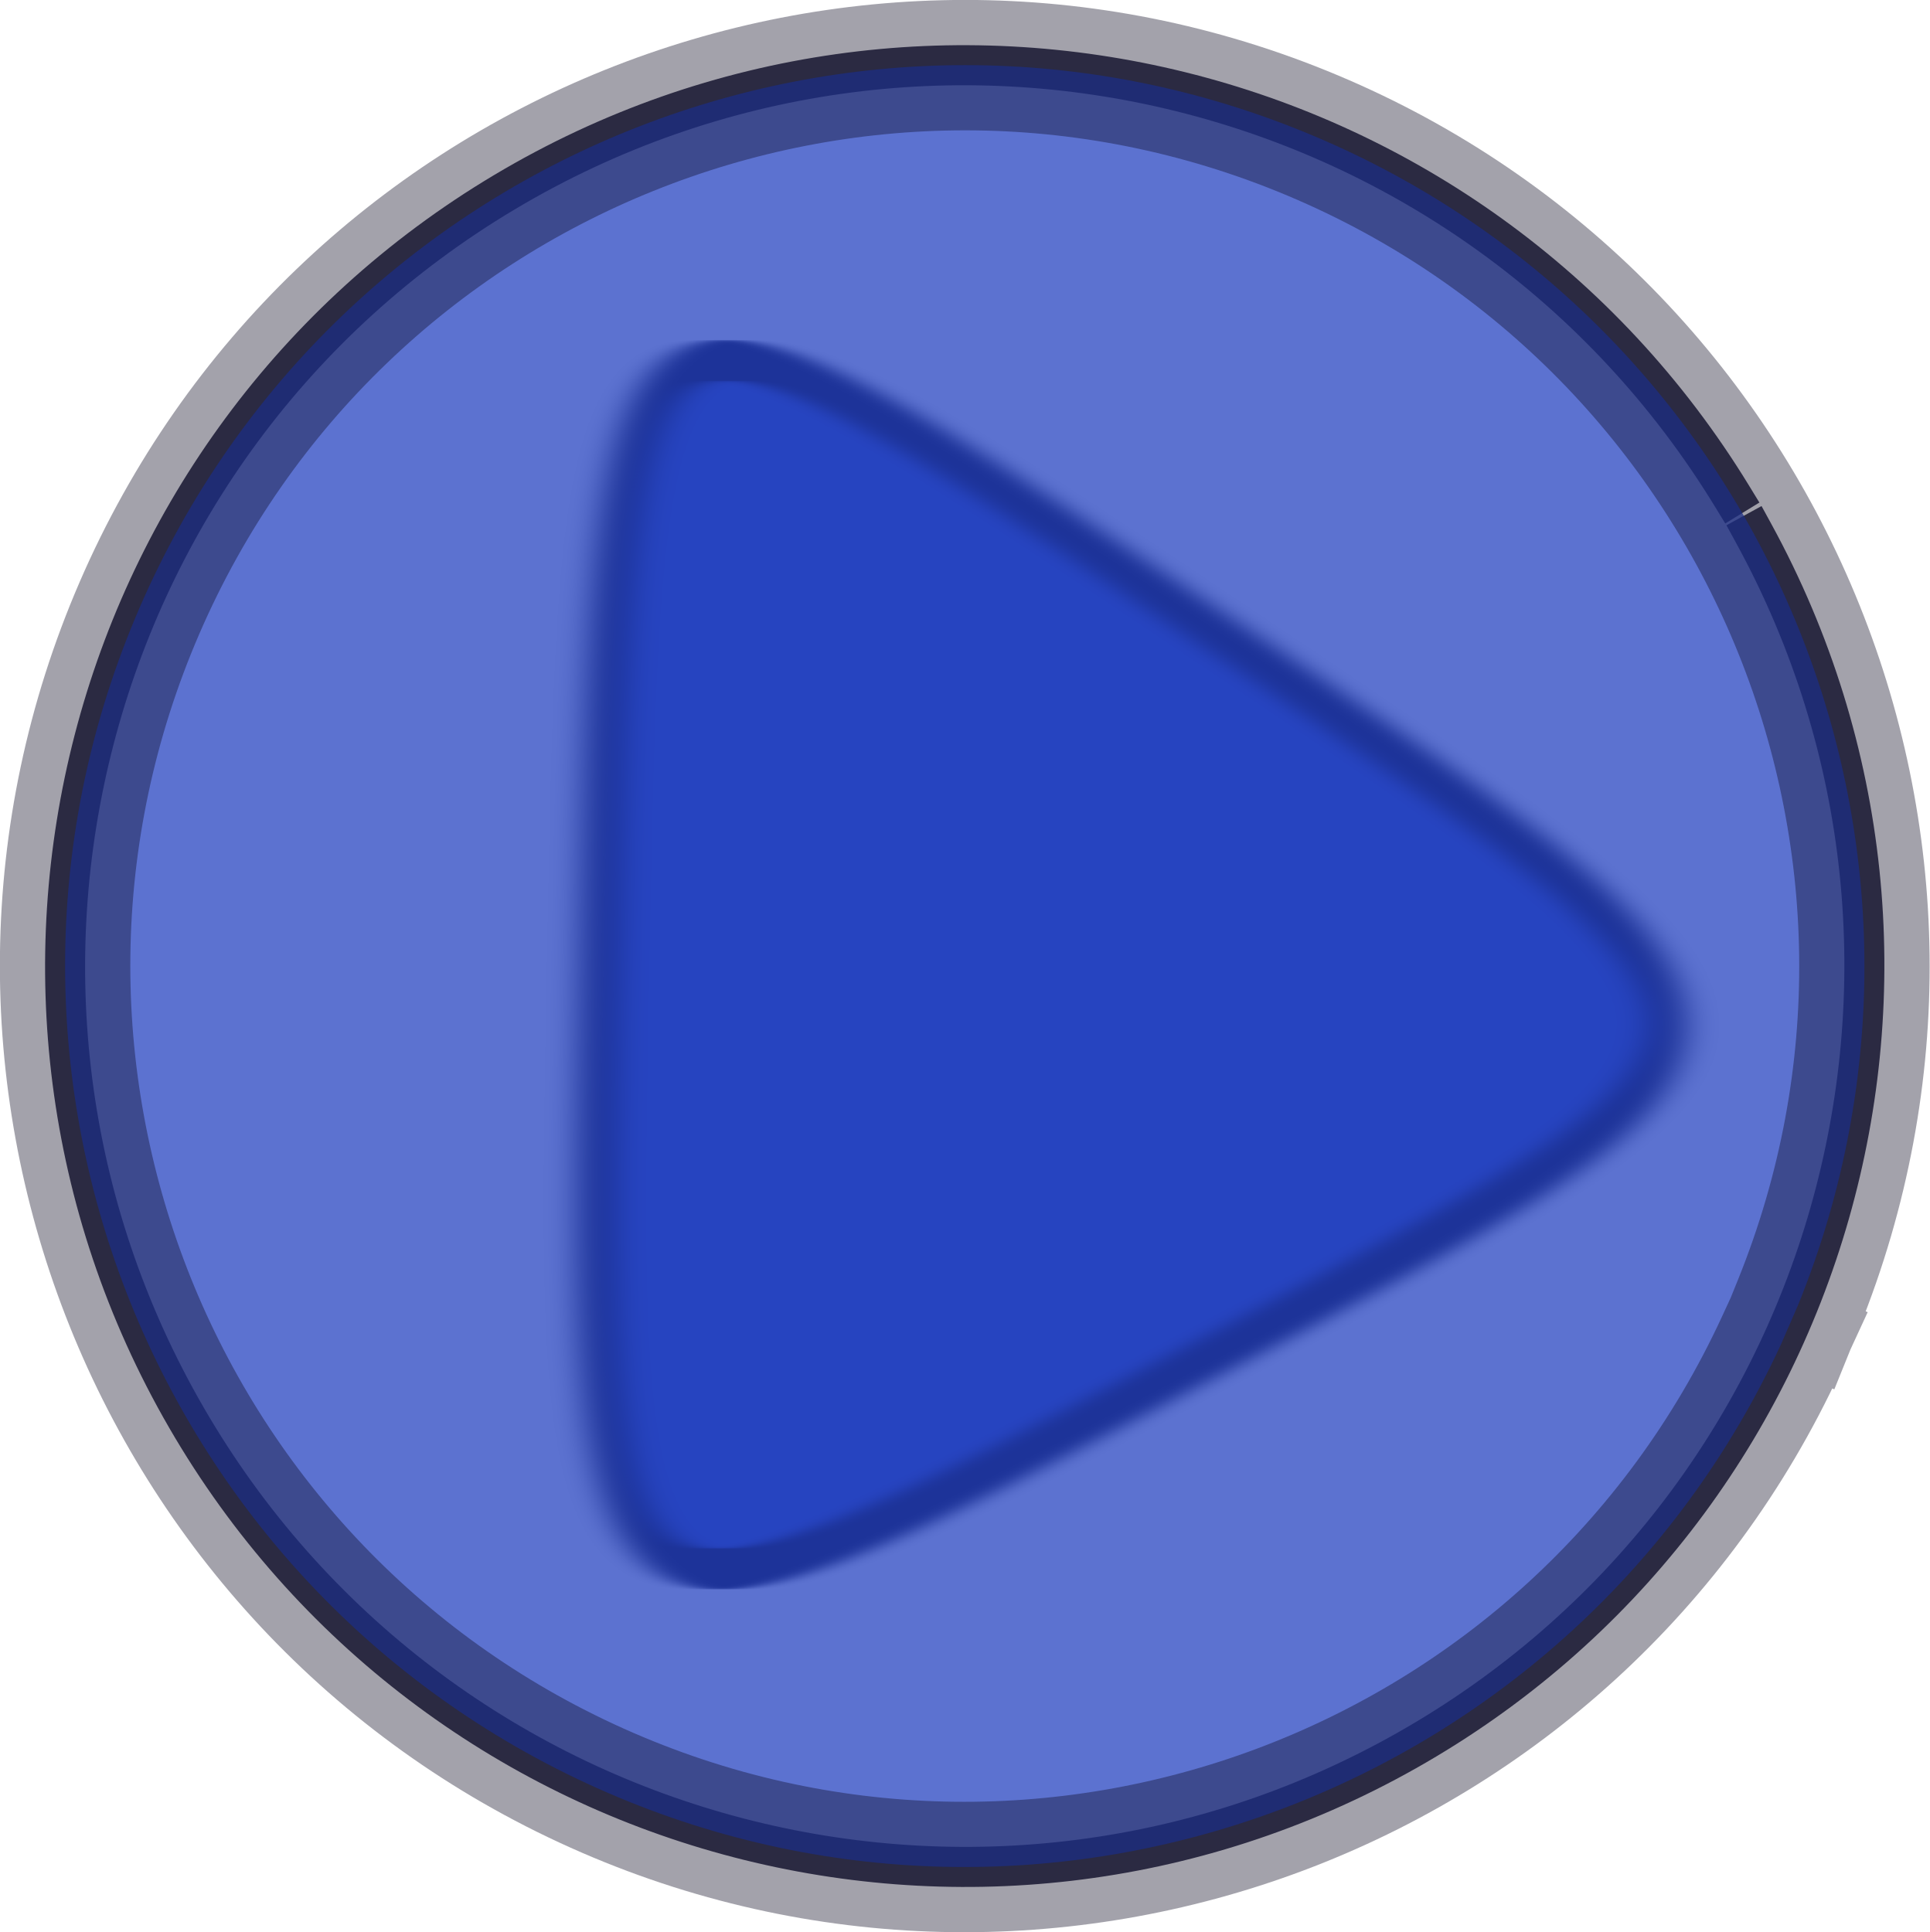
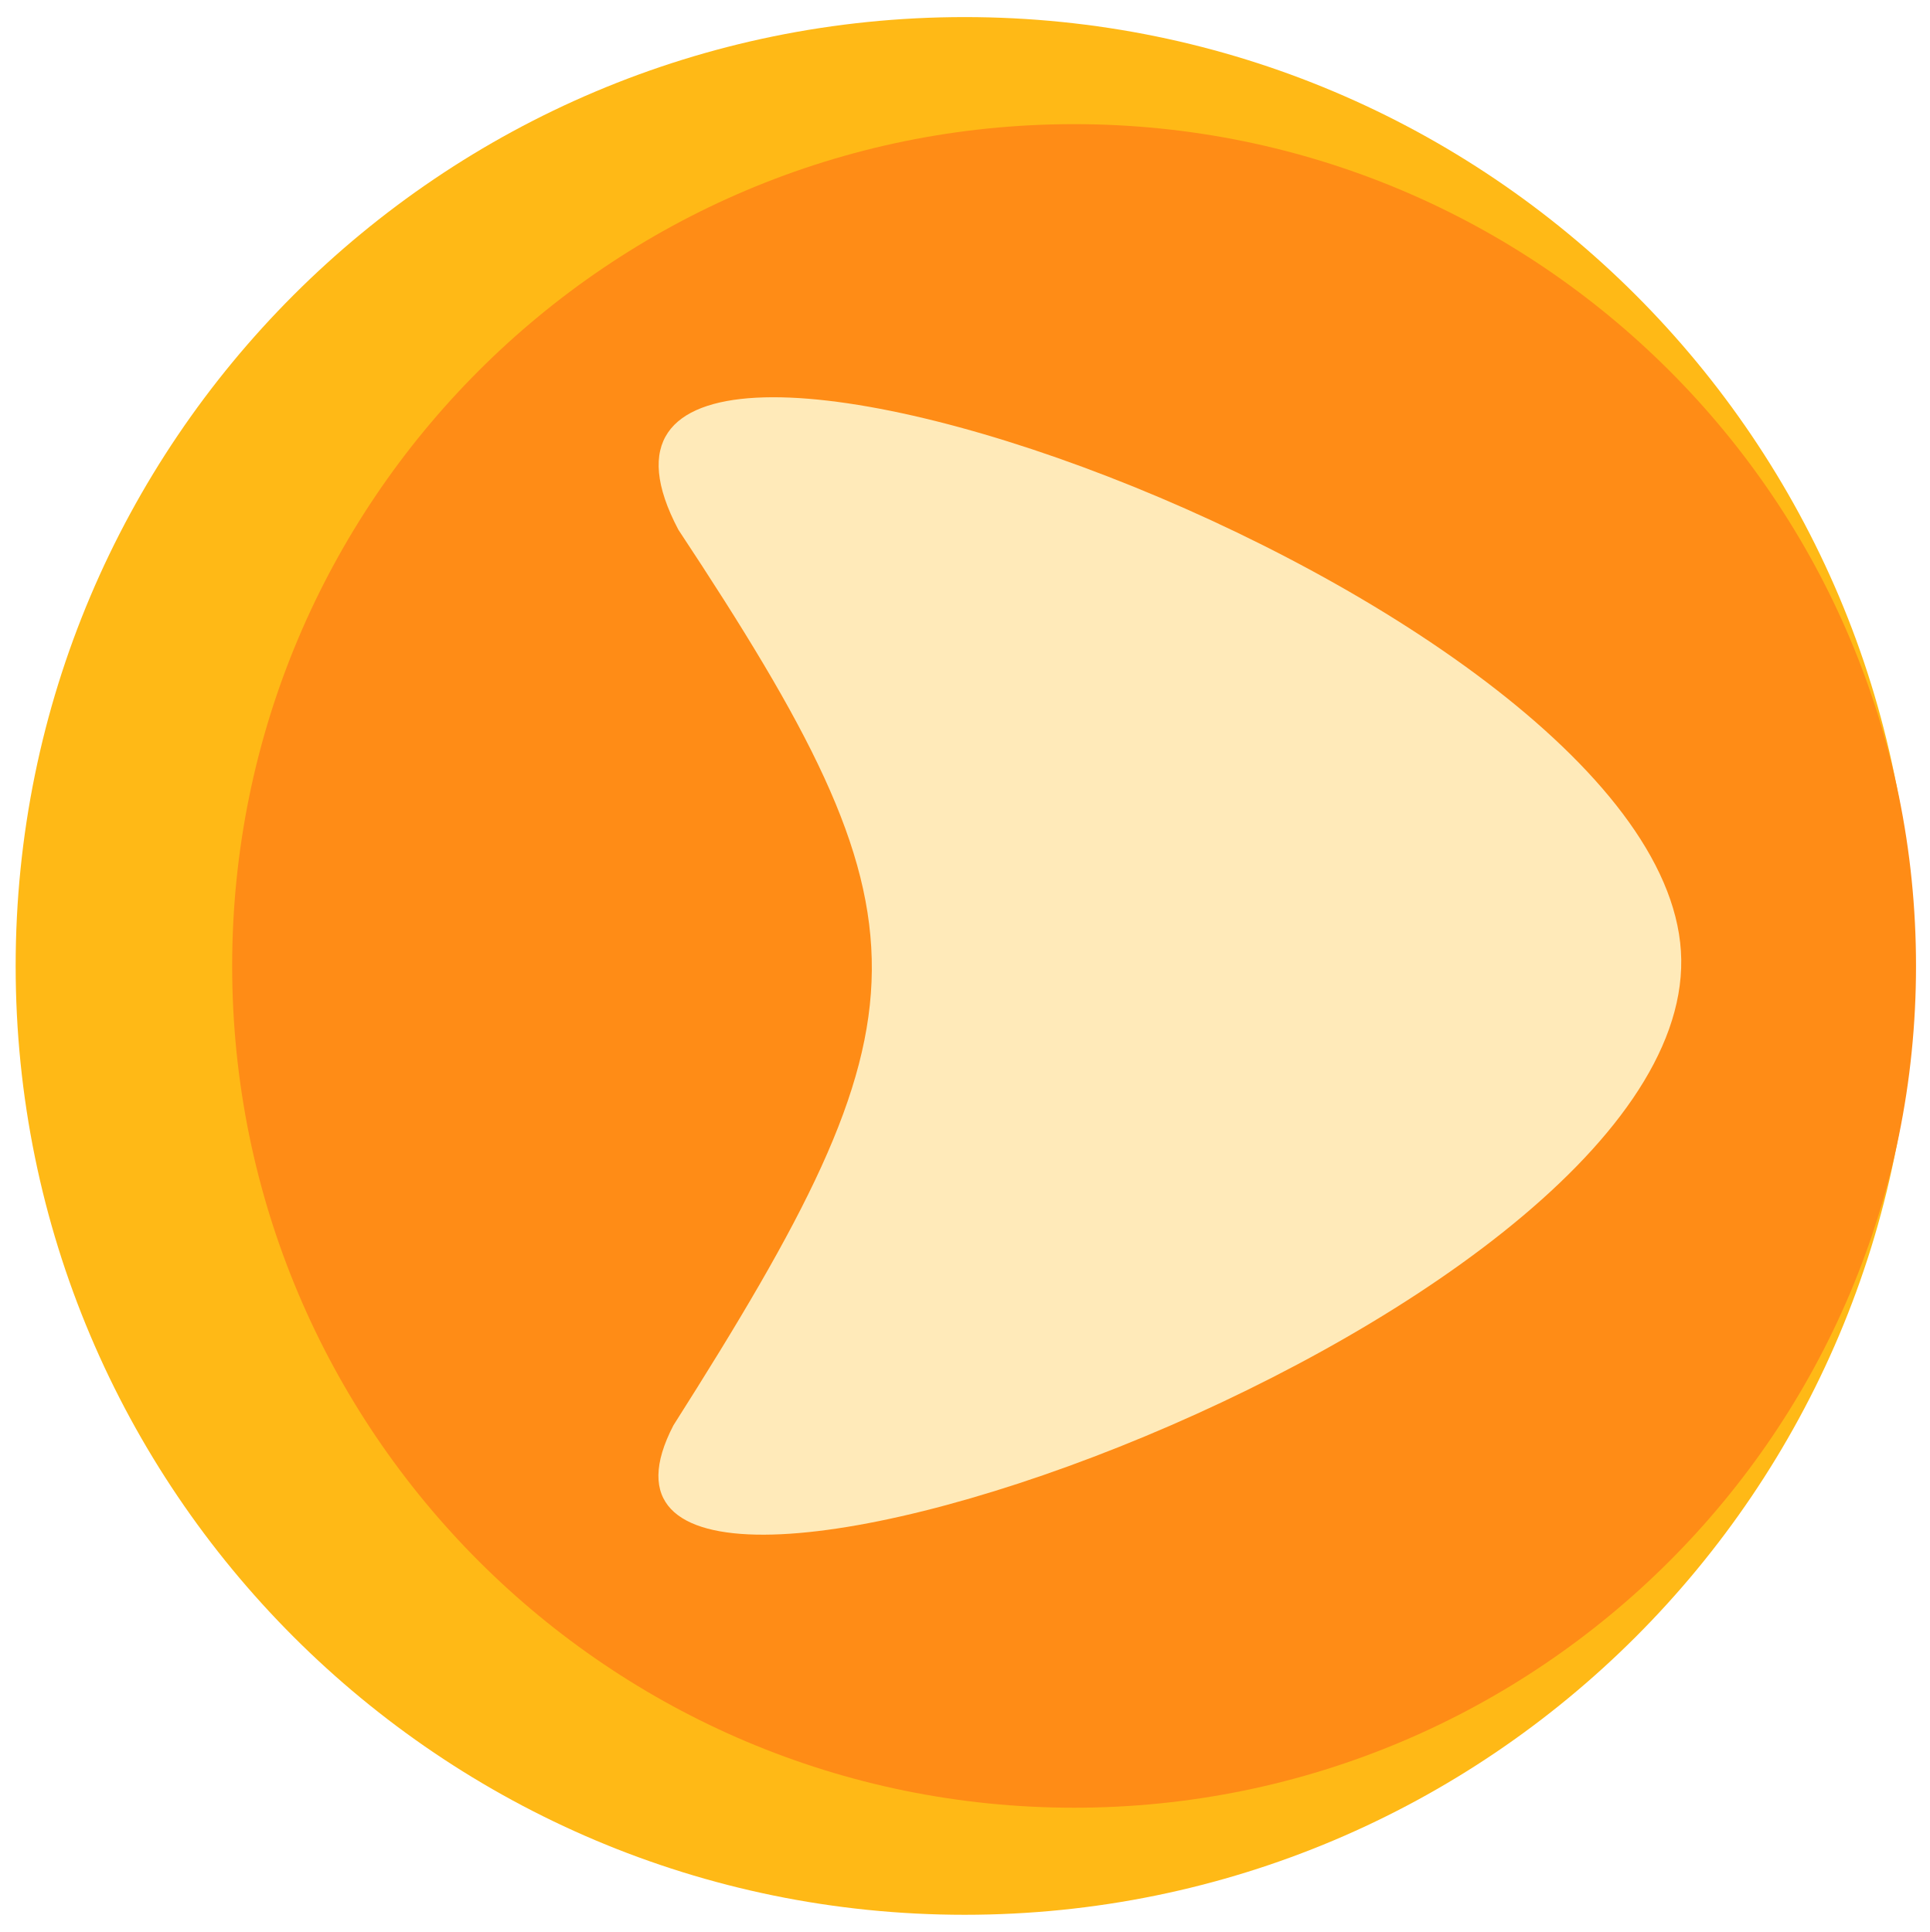
- <svg xmlns="http://www.w3.org/2000/svg" xmlns:xlink="http://www.w3.org/1999/xlink" width="55.909" height="55.992" viewBox="0 0 14.793 14.815" version="1.1" id="svg1054">
-   <defs id="defs1048">
-     <linearGradient id="linearGradient4213">
-       <stop style="stop-color:#2644c0;stop-opacity:1;" offset="0" id="stop4215" />
-       <stop style="stop-color:#2644c0;stop-opacity:0;" offset="1" id="stop4217" />
-     </linearGradient>
-     <linearGradient id="linearGradient4198">
-       <stop style="stop-color:#2644c0;stop-opacity:1;" offset="0" id="stop4200" />
-       <stop style="stop-color:#2644c0;stop-opacity:0;" offset="1" id="stop4202" />
-     </linearGradient>
-     <linearGradient xlink:href="#linearGradient4198" id="linearGradient4204" x1="66.14" y1="65.707" x2="69.654" y2="68.58" gradientUnits="userSpaceOnUse" />
-     <linearGradient xlink:href="#linearGradient4198" id="linearGradient4212" gradientUnits="userSpaceOnUse" x1="66.14" y1="65.707" x2="69.654" y2="68.58" gradientTransform="matrix(0.5950255,0.8046229,-0.8037083,0.5937882,8.4525878e-7,6.0488772e-6)" />
-     <filter style="color-interpolation-filters:sRGB" id="filter4184" x="-0.026" width="1.053" y="-0.022" height="1.044">
-       <feGaussianBlur stdDeviation="0.175" id="feGaussianBlur4186" />
-     </filter>
-     <linearGradient xlink:href="#linearGradient4213" id="linearGradient4219" x1="45.309" y1="62.063" x2="63.619" y2="62.063" gradientUnits="userSpaceOnUse" gradientTransform="translate(70.18163,102.4026)" />
-   </defs>
-   <g id="layer1" transform="translate(-125.0392,-73.46829)">
-     <path style="opacity:1;fill:url(#linearGradient4219);fill-opacity:1;stroke:#000020;stroke-width:0.61;stroke-linecap:square;stroke-linejoin:bevel;stroke-miterlimit:4;stroke-dasharray:none;stroke-dashoffset:0;stroke-opacity:1;filter:url(#filter4184)" id="path4216" d="M 57.25,65.945 C 49.04,73.159 49.04,73.159 46.897,62.443 44.754,51.726 44.754,51.726 55.107,55.228 c 10.352,3.502 10.352,3.502 2.143,10.717 z" transform="matrix(-0.3330497,0.3631085,-0.3642855,-0.3618525,172.7301,83.879)" />
-     <path d="m 20.068,157.48 a 6.903,6.9 0 0 1 -9.088,3.401 6.903,6.9 0 0 1 -3.512,-9.042 6.903,6.9 0 0 1 9.003,-3.618 6.903,6.9 0 0 1 3.728,8.955" id="path4206" style="opacity:0.753;fill:url(#linearGradient4212);fill-opacity:1;stroke:#000020;stroke-width:0.307;stroke-linecap:square;stroke-linejoin:bevel;stroke-miterlimit:4;stroke-dasharray:none;stroke-dashoffset:0;stroke-opacity:1" transform="matrix(0.5937875,-0.8046219,0.8037074,0.5950248,0,0)" />
-     <path d="m 138.695,83.775 a 6.896,6.907 0 0 1 -9.078,3.405 6.896,6.907 0 0 1 -3.508,-9.051 6.896,6.907 0 0 1 8.994,-3.622 6.896,6.907 0 0 1 3.724,8.964" id="path4186" style="opacity:0.753;fill:#2644c0;fill-opacity:1;stroke:#d40029;stroke-width:0;stroke-linecap:square;stroke-linejoin:bevel;stroke-miterlimit:4;stroke-dasharray:none;stroke-dashoffset:0;stroke-opacity:0.494" />
-     <path style="opacity:0.753;fill:url(#linearGradient4204);fill-opacity:1;stroke:#0a0720;stroke-width:1;stroke-linecap:square;stroke-linejoin:bevel;stroke-miterlimit:4;stroke-dasharray:none;stroke-dashoffset:0;stroke-opacity:0.494" id="path4196" d="m 138.695,83.775 a 6.896,6.907 0 0 1 -9.078,3.405 6.896,6.907 0 0 1 -3.508,-9.051 6.896,6.907 0 0 1 8.994,-3.622 6.896,6.907 0 0 1 3.724,8.964" />
+ <svg xmlns="http://www.w3.org/2000/svg" width="55.909" height="55.992" viewBox="0 0 14.793 14.815" version="1.1" id="svg1054">
+   <defs id="defs1048" />
+   <g id="layer2" style="display:inline">
+     <circle style="opacity:1;fill:#ffb916;fill-opacity:1;stroke:none;stroke-width:0.451;stroke-linecap:round;stroke-miterlimit:4;stroke-dasharray:none;stroke-dashoffset:0;stroke-opacity:1" id="path836" cx="7.396" cy="7.407" r="7.276" />
+     <circle r="6.455" cy="7.407" cx="8.235" id="circle842" style="opacity:1;fill:#ff8c16;fill-opacity:1;stroke:none;stroke-width:0.4;stroke-linecap:round;stroke-miterlimit:4;stroke-dasharray:none;stroke-dashoffset:0;stroke-opacity:1" />
+     <path style="fill:#ffeab9;fill-opacity:1;stroke:none;stroke-width:0.266px;stroke-linecap:butt;stroke-linejoin:miter;stroke-opacity:1" d="M 5.201,4.062 C 7.197,7.081 7.173,7.764 5.163,10.93 3.936,13.294 12.93,10.196 12.89,7.358 12.851,4.57 3.779,1.371 5.201,4.062 Z" id="path844" />
  </g>
</svg>
